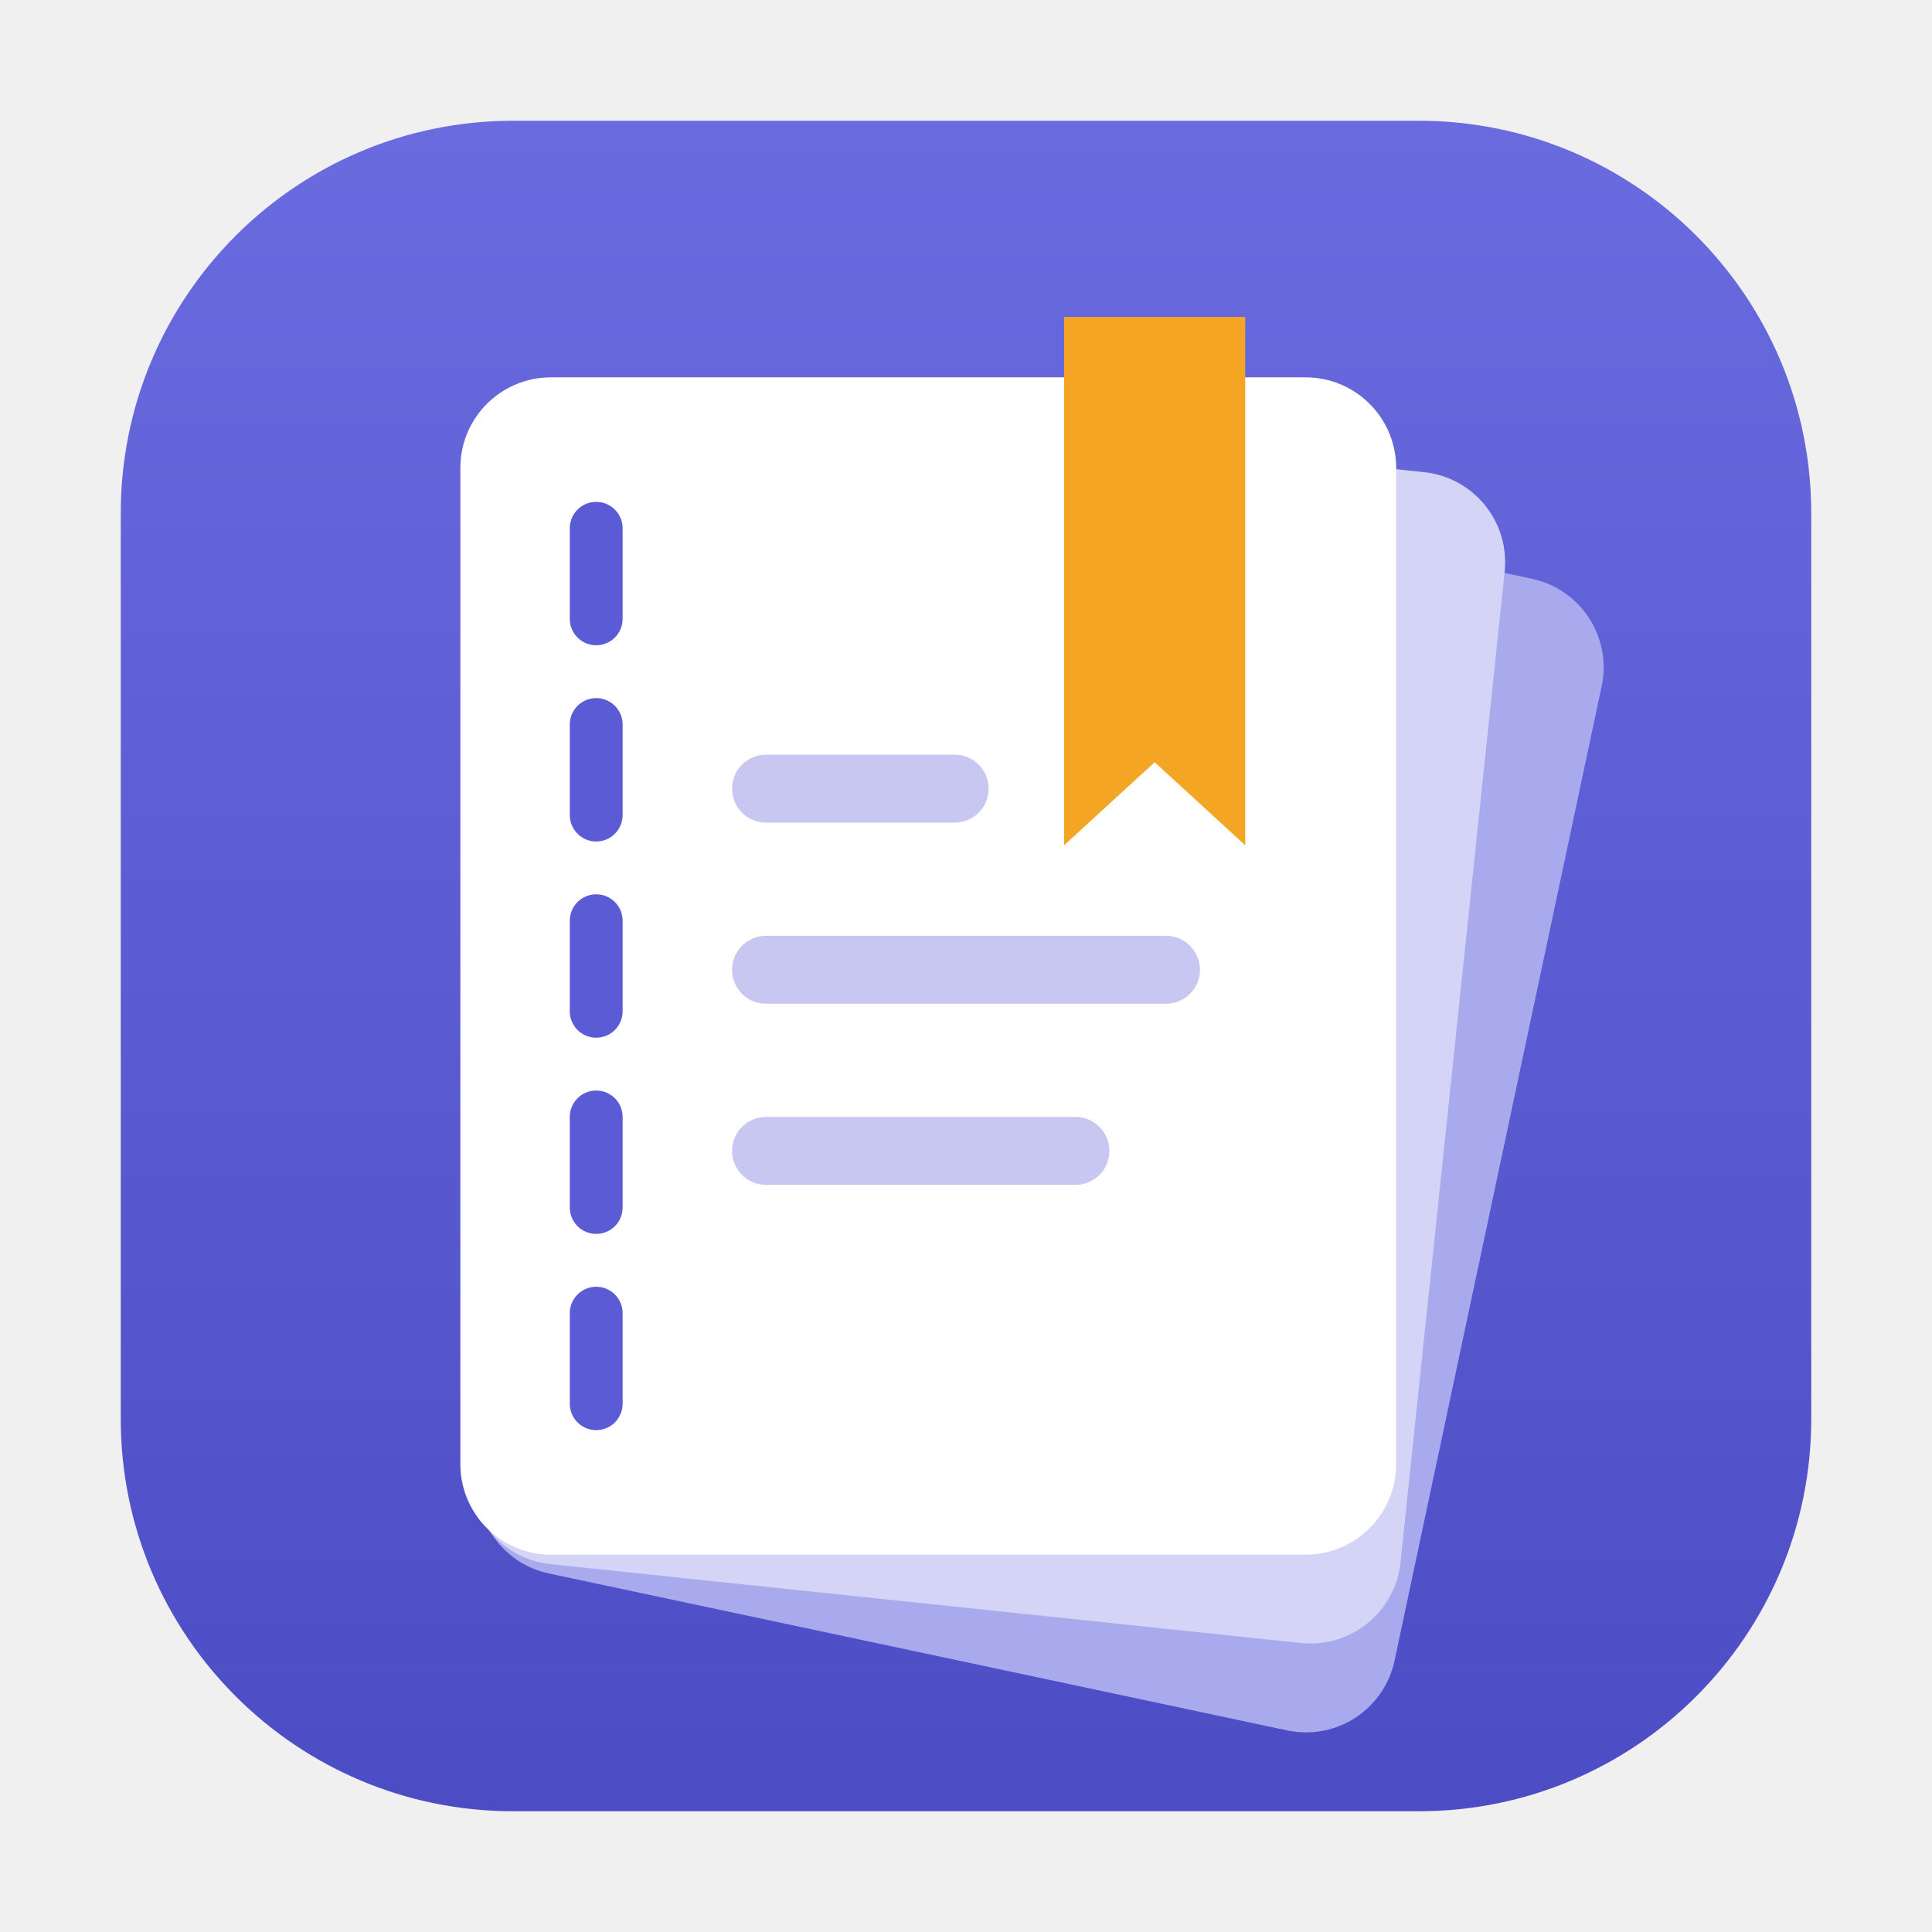
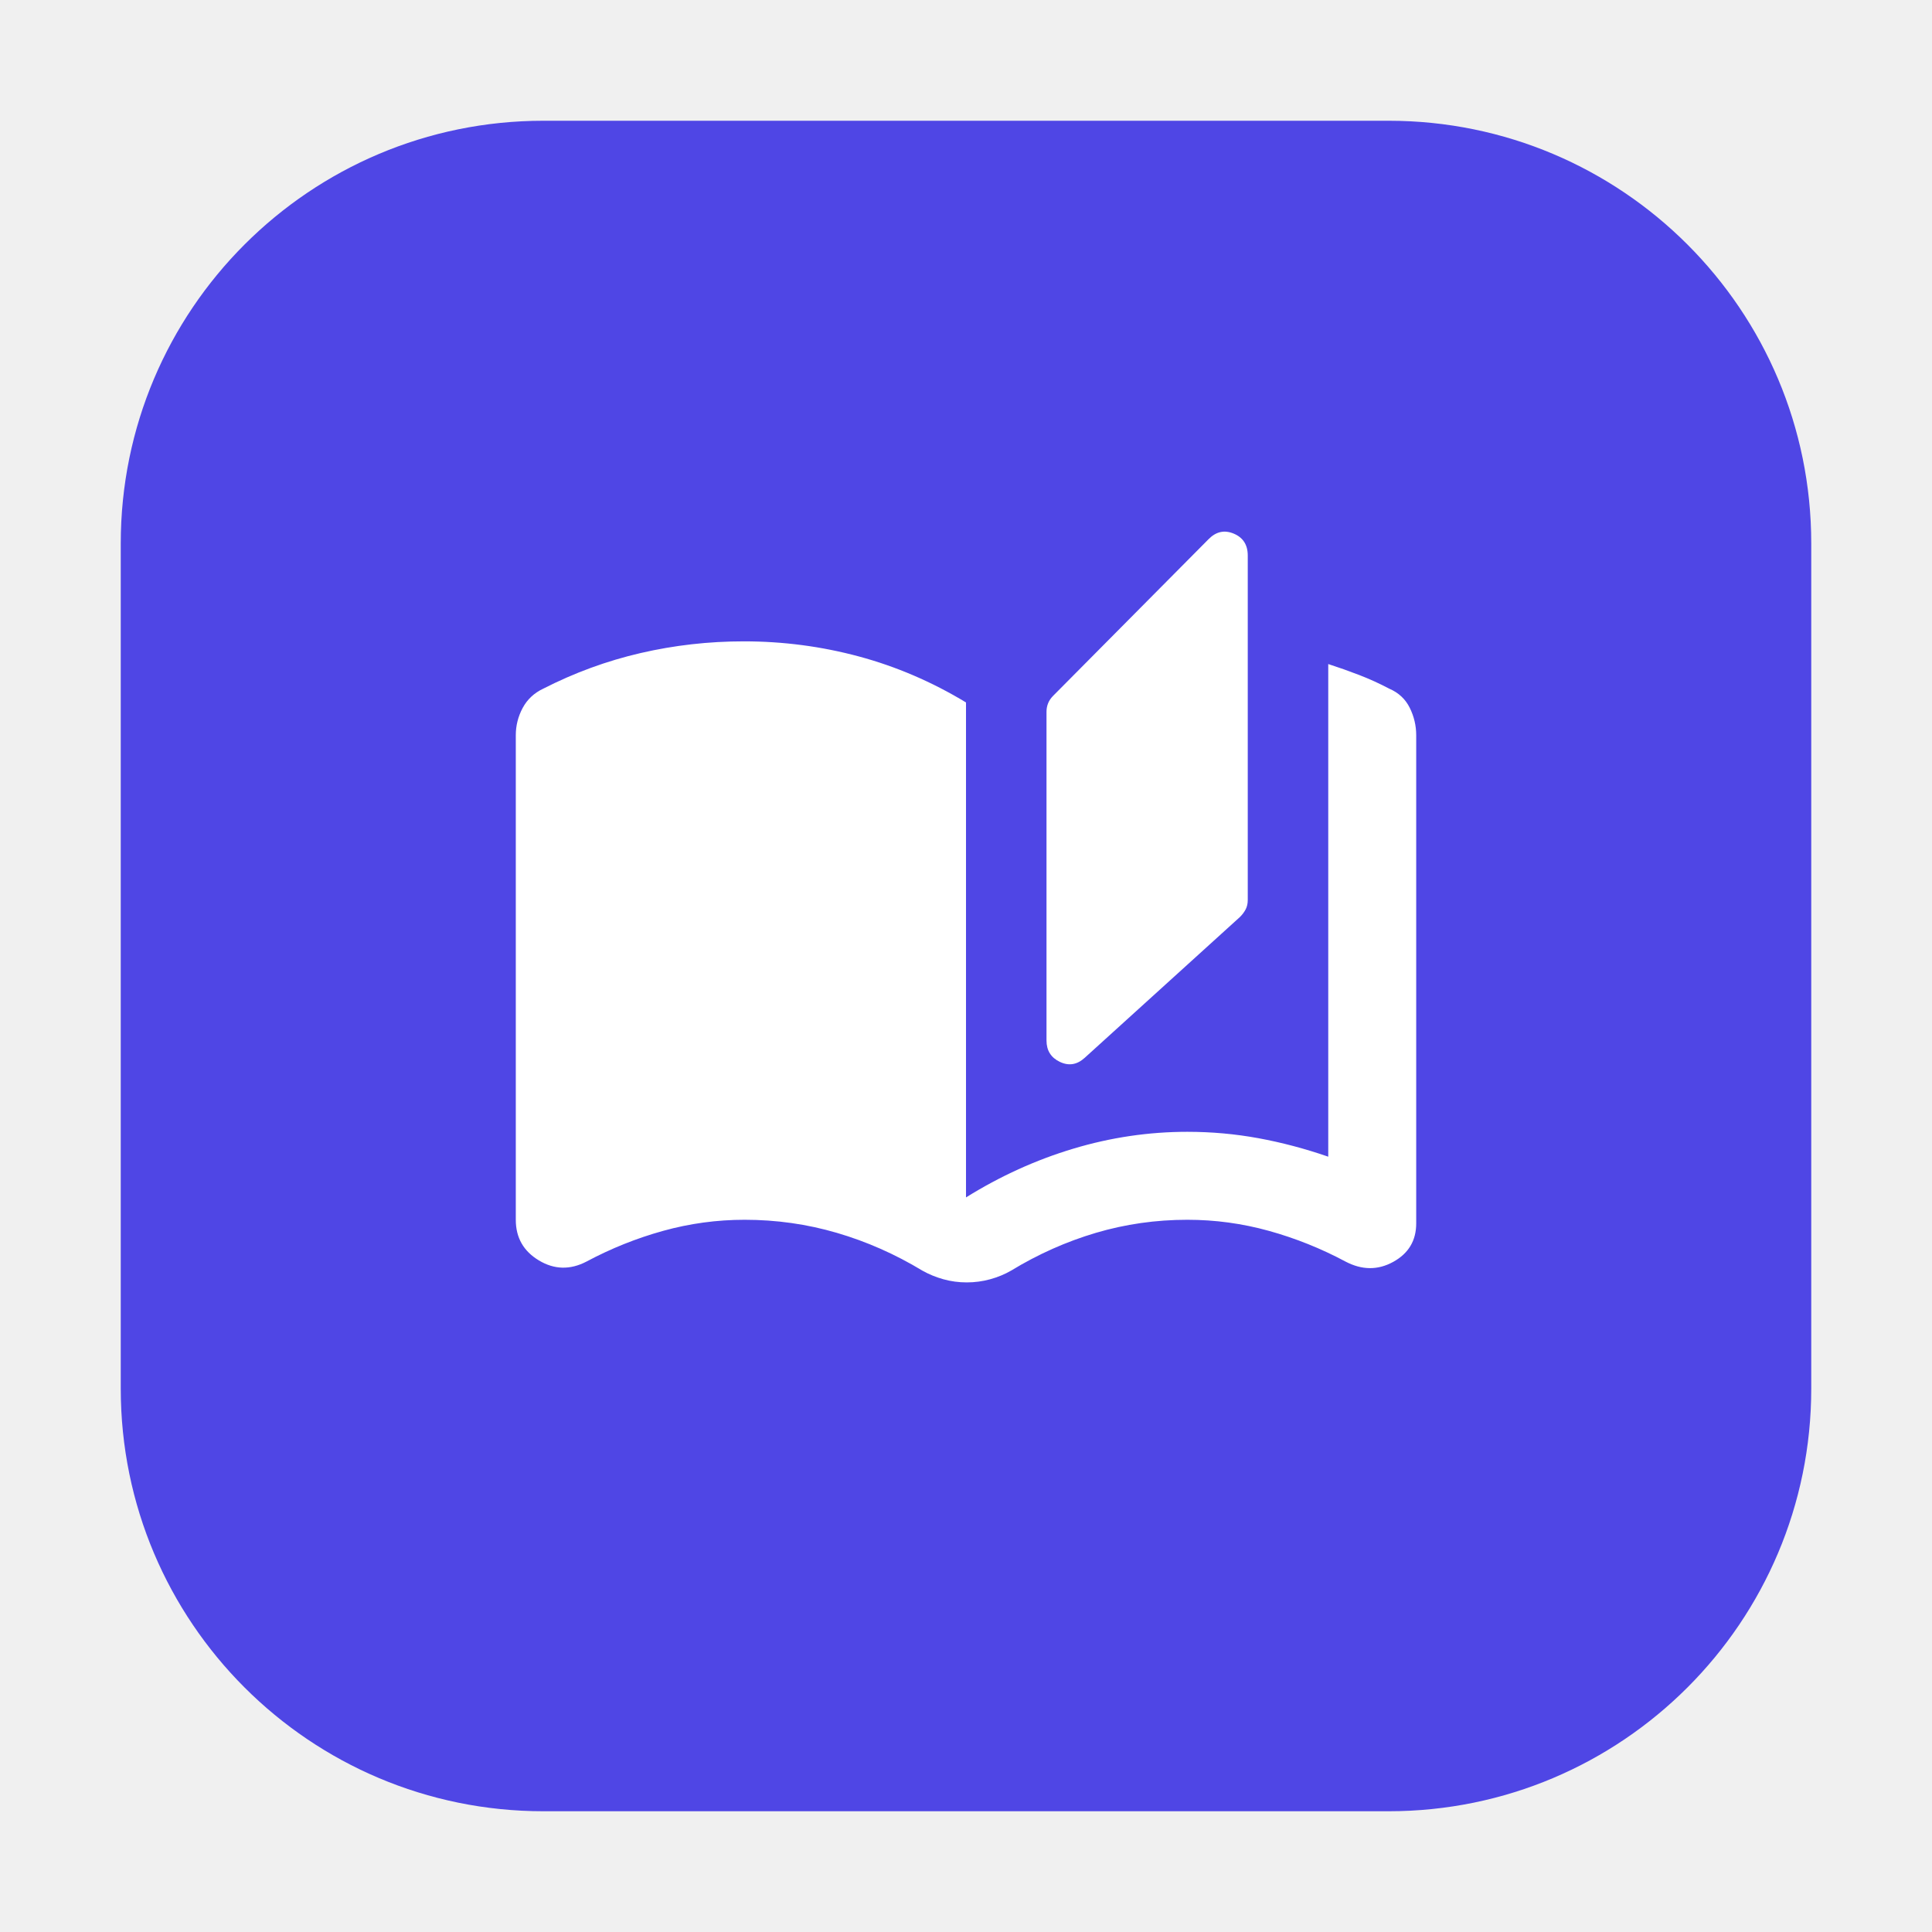
- <svg xmlns="http://www.w3.org/2000/svg" viewBox="0 0 256 256">
-   <defs>
-     <linearGradient id="bg" x1="0" y1="0" x2="0" y2="1">
-       <stop offset="0" stop-color="#6b6be0" />
-       <stop offset="1" stop-color="#4c4cc4" />
-     </linearGradient>
-   </defs>
-   <rect x="16" y="16" width="224" height="224" rx="52" fill="url(#bg)" />
-   <g transform="translate(-9 0)">
-     <g transform="rotate(12 70 206)">
-       <rect x="70" y="50" width="124" height="156" rx="12" fill="#a9a9ee" />
-     </g>
-     <g transform="rotate(6 70 206)">
-       <rect x="70" y="50" width="124" height="156" rx="12" fill="#d4d4f7" />
-     </g>
-     <rect x="70" y="50" width="124" height="156" rx="12" fill="#ffffff" />
-     <path d="M88 70 V186" stroke="#5b5bd6" stroke-width="7" stroke-linecap="round" stroke-dasharray="12 14" />
-     <rect x="106" y="100" width="34" height="9" rx="4.5" fill="#c7c7f2" />
-     <rect x="106" y="124" width="62" height="9" rx="4.5" fill="#c7c7f2" />
-     <rect x="106" y="148" width="50" height="9" rx="4.5" fill="#c7c7f2" />
-     <path d="M150 42 H174 V112 L162 101 L150 112 Z" fill="#f5a524" />
-   </g>
+ <svg xmlns="http://www.w3.org/2000/svg" viewBox="0 0 128 128">
+   <rect x="8" y="8" width="112" height="112" rx="28" fill="#4F46E5" />
+   <path fill="#FFFFFF" transform="translate(32 96) scale(0.066667)" d="M480.72-165.56q-11.96 0-23.18-3.12-11.21-3.12-20.93-8.6-40.52-24.52-84.93-37.52-44.4-13-91.68-13-41.28 0-80.95 11-39.66 11-76.18 30.52-24.35 12.67-47.32-1.12-22.96-13.8-22.96-40.38V-709.3q0-14.35 6.81-27.1 6.82-12.75 20.45-19.19 46.48-23.76 96.72-35.4 50.23-11.64 102.71-11.64 58.48 0 114.22 15T480-741.91v491.89q51-31.76 106.76-48.48 55.76-16.72 113.24-16.72 36 0 70.62 6.36 34.62 6.36 69.38 18.36v-489.57q15.48 5 30.7 10.86 15.21 5.86 29.93 13.62 13.87 5.96 20.33 18.95 6.45 12.99 6.45 27.34v485.1q0 25.64-22.84 38.23-22.85 12.6-47.44-.31-36.52-19.52-76.18-30.52-39.67-11-80.95-11-47.04 0-90.97 13-43.92 13-84.2 37.52-9.48 5.48-20.82 8.6-11.34 3.12-23.29 3.12Zm117.3-223.24q-11.43 10.43-24.73 4.09Q560-391.04 560-405.96v-326.76q0-4.48 1.62-8.45 1.62-3.98 5.1-7.46l154.26-155.46q11.19-11.43 25.11-5.59Q760-903.85 760-887.93v342.28q0 5.48-2.12 9.45-2.12 3.98-5.6 7.46L598.02-388.8Z" />
</svg>
